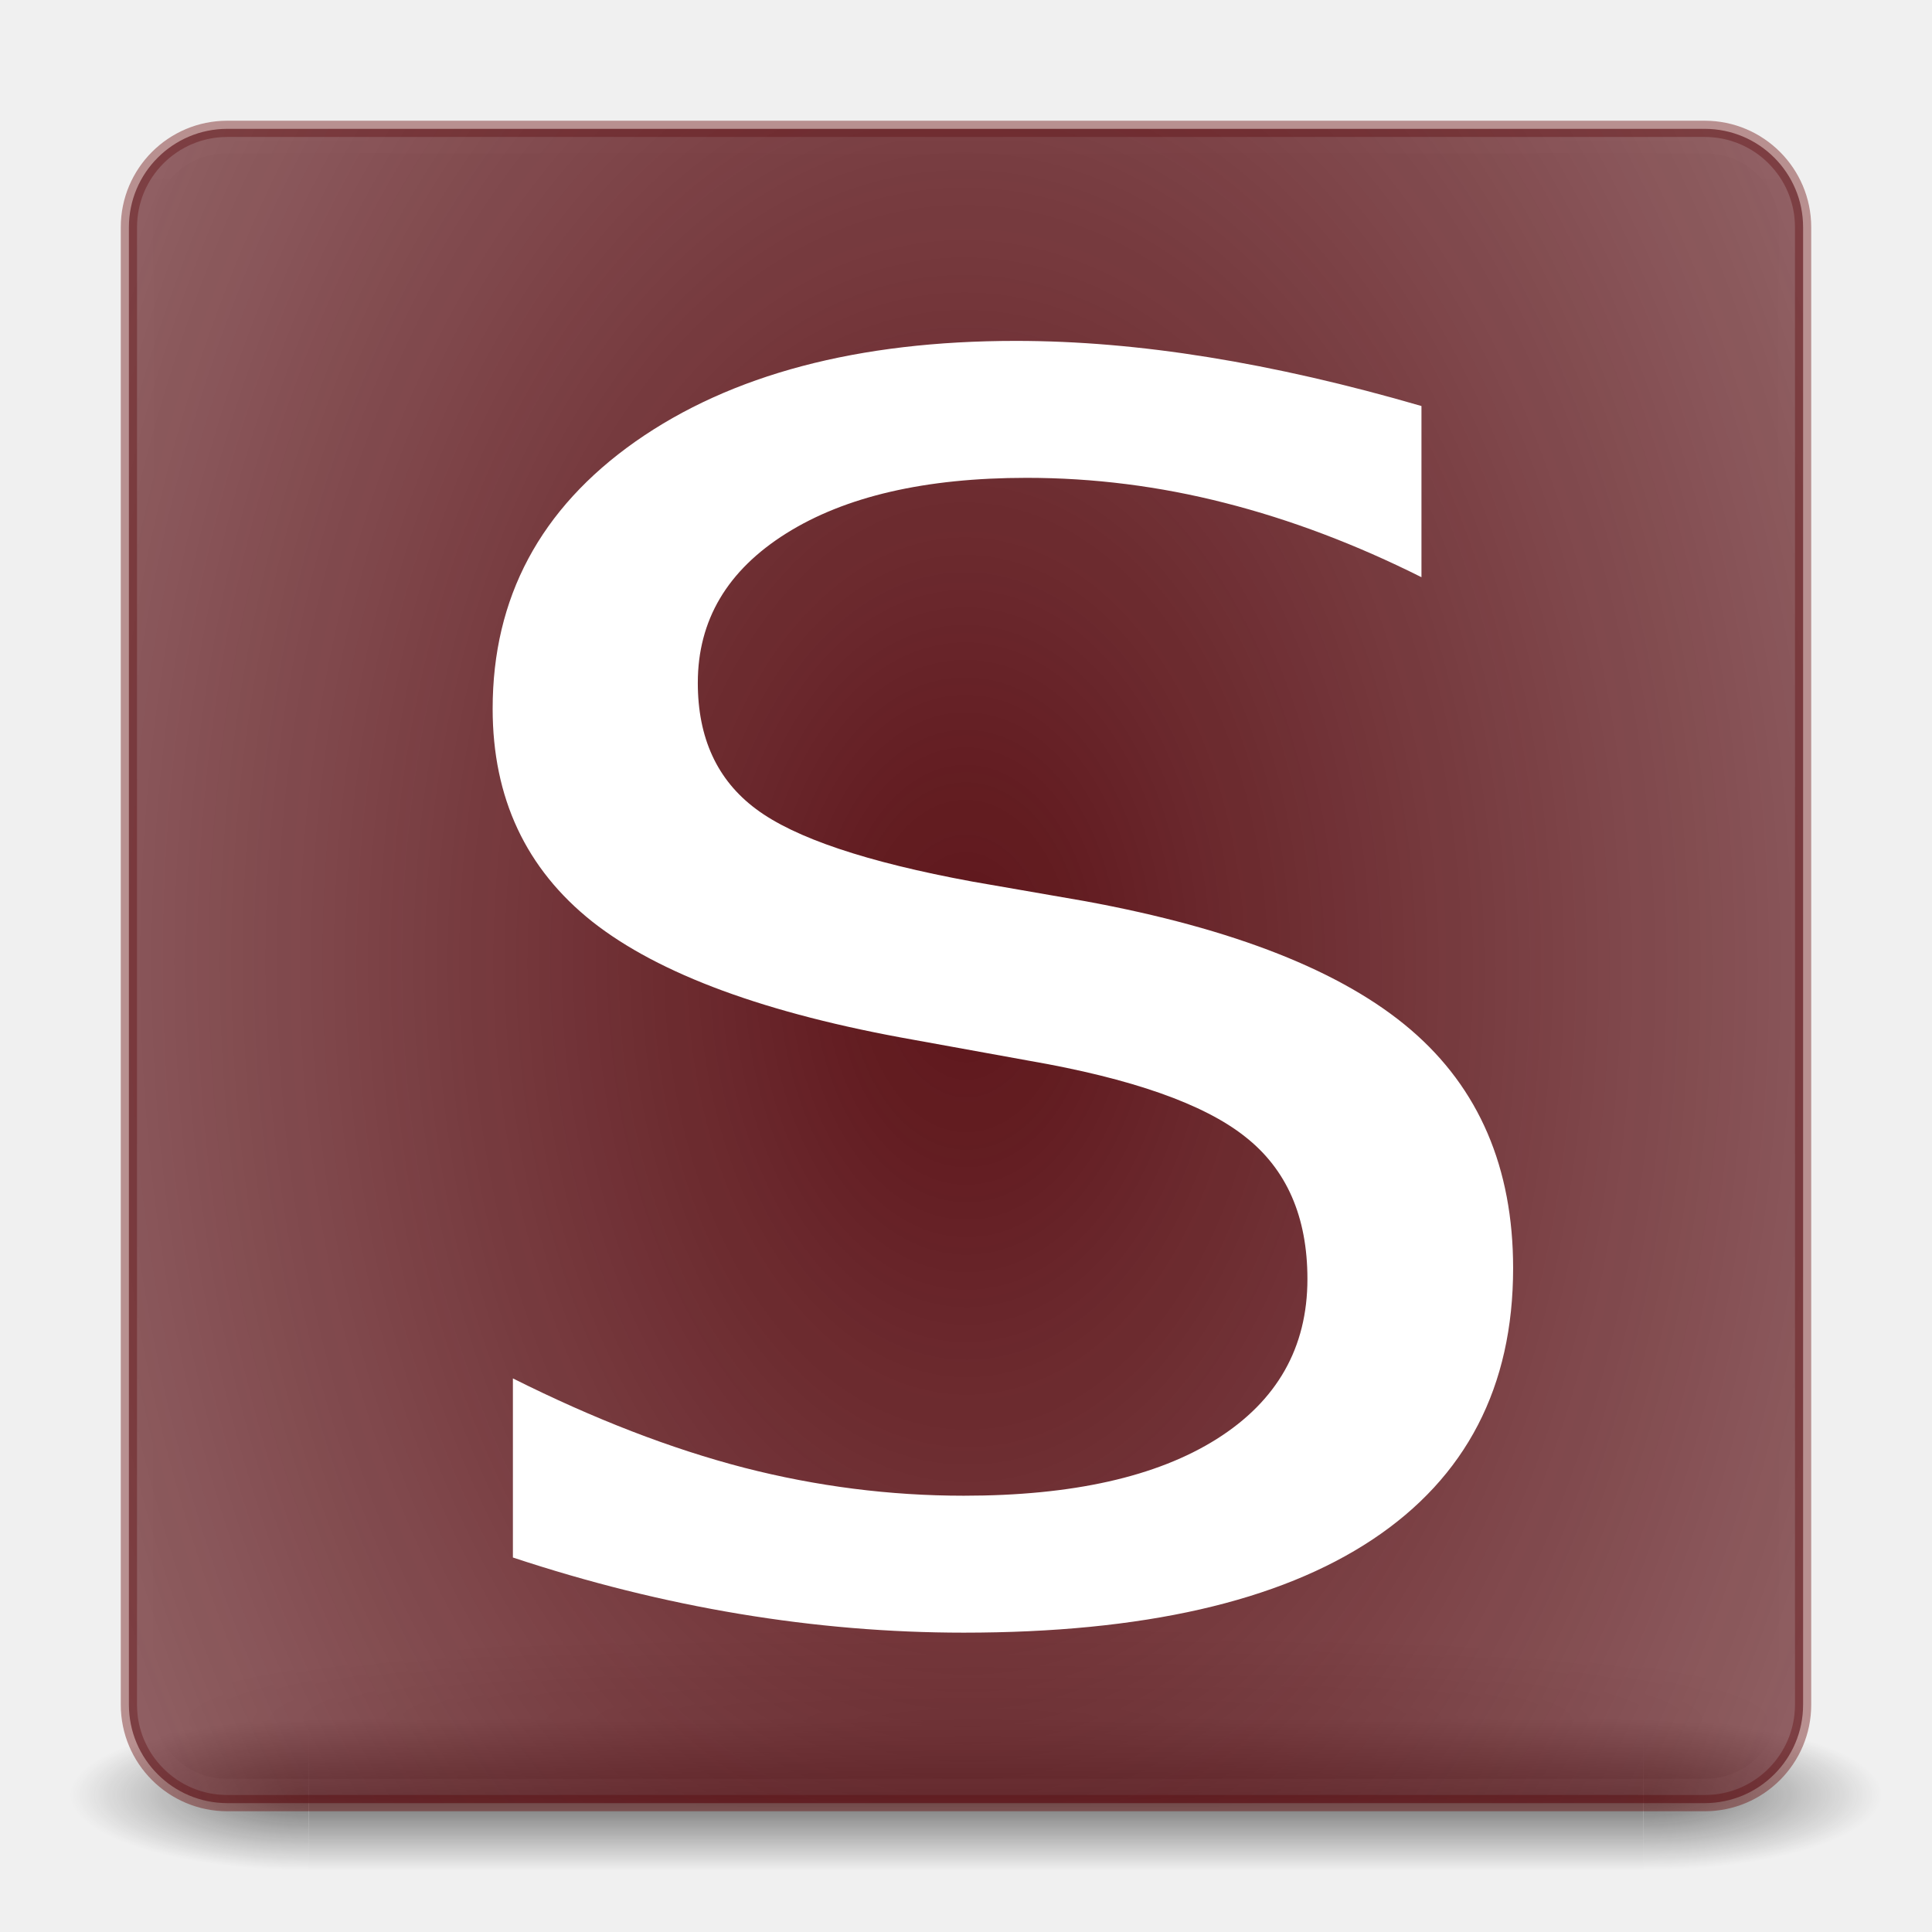
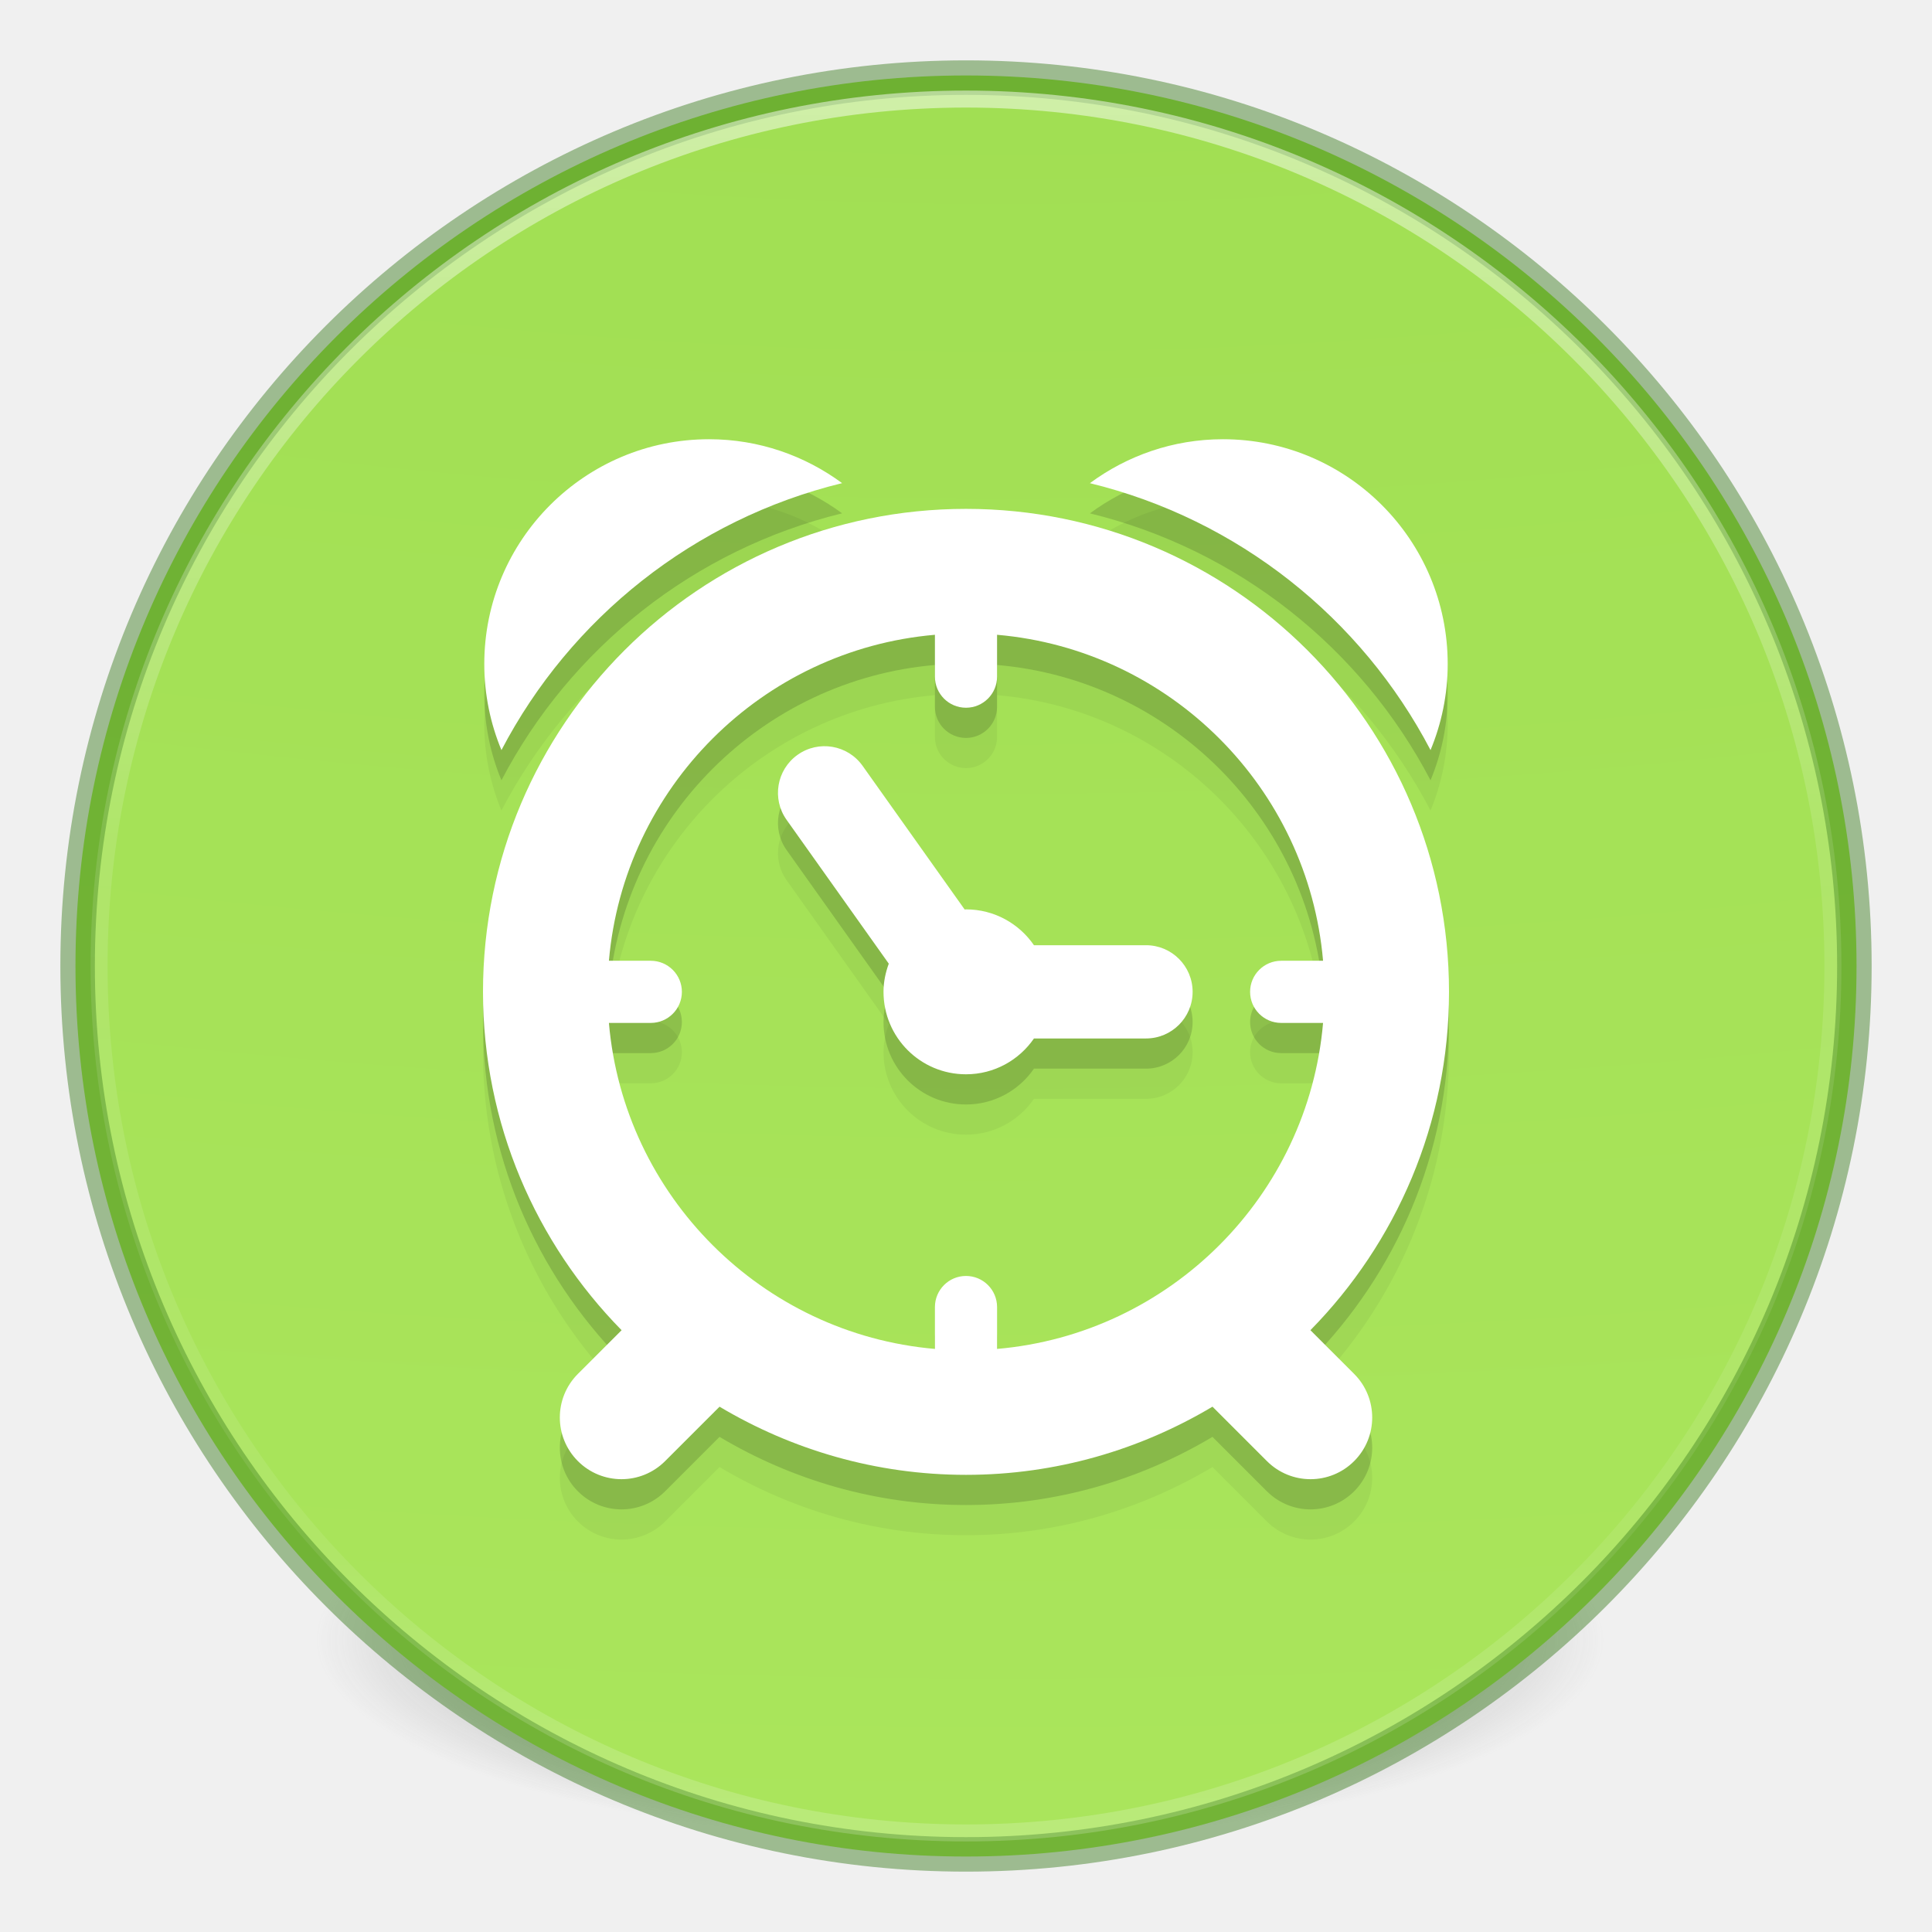
- <svg xmlns="http://www.w3.org/2000/svg" xmlns:xlink="http://www.w3.org/1999/xlink" version="1.1" width="64" height="64" id="svg3049">
-   <defs id="defs3051">
-     <linearGradient id="linearGradient4205">
-       <stop style="stop-color:#5d1419;stop-opacity:1;" offset="0" id="stop4207" />
-       <stop style="stop-color:#621b20;stop-opacity:0.211" offset="1" id="stop4209" />
+ <svg xmlns="http://www.w3.org/2000/svg" xmlns:xlink="http://www.w3.org/1999/xlink" version="1.1" width="64" height="64" id="svg5157">
+   <defs id="defs5159">
+     <linearGradient id="linearGradient3820-7-2-8-6">
+       <stop id="stop3822-2-6-5-0" style="stop-color:#3d3d3d;stop-opacity:1" offset="0" />
+       <stop id="stop3864-8-7-4-1" style="stop-color:#686868;stop-opacity:0.498" offset="0.5" />
+       <stop id="stop3824-1-2-6-7" style="stop-color:#686868;stop-opacity:0" offset="1" />
    </linearGradient>
-     <linearGradient x1="167.983" y1="8.508" x2="167.983" y2="54.78" id="linearGradient5228" xlink:href="#linearGradient5803" gradientUnits="userSpaceOnUse" gradientTransform="matrix(1.832495,0,0,1.843915,-232.1758,8.558597)" />
-     <linearGradient id="linearGradient5803">
-       <stop id="stop5805" style="stop-color:#fff5ef;stop-opacity:1" offset="0" />
-       <stop id="stop5807" style="stop-color:#fef8dd;stop-opacity:1" offset="1" />
+     <linearGradient id="linearGradient4806">
+       <stop offset="0" style="stop-color:#ffffff;stop-opacity:1" id="stop4808" />
+       <stop offset="0.424" style="stop-color:#ffffff;stop-opacity:0.235" id="stop4810" />
+       <stop offset="0.821" style="stop-color:#ffffff;stop-opacity:0.157" id="stop4812" />
+       <stop offset="1" style="stop-color:#ffffff;stop-opacity:0.392" id="stop4814" />
    </linearGradient>
-     <linearGradient x1="24" y1="5" x2="24" y2="43" id="linearGradient4136" xlink:href="#linearGradient3924" gradientUnits="userSpaceOnUse" gradientTransform="matrix(1.469805,0,0,1.469904,-3.27532,-3.277667)" />
-     <linearGradient id="linearGradient3924">
-       <stop id="stop3926" style="stop-color:#ffffff;stop-opacity:1" offset="0" />
-       <stop id="stop3928" style="stop-color:#ffffff;stop-opacity:0.235" offset="0.063" />
-       <stop id="stop3930" style="stop-color:#ffffff;stop-opacity:0.157" offset="0.951" />
-       <stop id="stop3932" style="stop-color:#ffffff;stop-opacity:0.392" offset="1" />
+     <linearGradient xlink:href="#linearGradient4806" id="linearGradient3118" gradientUnits="userSpaceOnUse" gradientTransform="matrix(2.344709,0,0,2.34471,-137.232,-33.33979)" x1="71.204" y1="15.369" x2="71.204" y2="40.496" />
+     <radialGradient xlink:href="#linearGradient3820-7-2-8-6" id="radialGradient3163" gradientUnits="userSpaceOnUse" gradientTransform="matrix(0.3401991,0,0,0.1062865,-1.934575,34.53965)" cx="99.157" cy="186.171" fx="99.157" fy="186.171" r="62.769" />
+     <radialGradient cx="7.461" cy="9.957" r="12.672" fx="6.93" fy="9.957" id="radialGradient5521-1" xlink:href="#linearGradient2867-449-88-871-390-598-476-591-434-148-57-177-3-8-8-9" gradientUnits="userSpaceOnUse" gradientTransform="matrix(0,26.58509,-52.37389,0,554.6884,-221.3053)" />
+     <linearGradient id="linearGradient2867-449-88-871-390-598-476-591-434-148-57-177-3-8-8-9">
+       <stop offset="0" style="stop-color:#9bdb4d;stop-opacity:1" id="stop3750-8-9-0" />
+       <stop offset="1" style="stop-color:#d1ff82;stop-opacity:1" id="stop3756-9-3-05" />
    </linearGradient>
-     <radialGradient cx="6.73" cy="9.957" r="12.672" fx="6.2" fy="9.957" id="radialGradient5264-4" xlink:href="#linearGradient3811" gradientUnits="userSpaceOnUse" gradientTransform="matrix(0,25.08328,-30.79425,0,372.8166,-208.09)" />
-     <linearGradient id="linearGradient2867-449-88-871-390-598-476-591-434-148-57-177-8-3-3-6-4-8-8-8">
-       <stop id="stop3750-1-0-7-6-6-1-3-9" style="stop-color:#ffcd7d;stop-opacity:1" offset="0" />
-       <stop id="stop3752-3-7-4-0-32-8-923-0" style="stop-color:#fc8f36;stop-opacity:1" offset="0.262" />
-       <stop id="stop3754-1-8-5-2-7-6-7-1" style="stop-color:#e23a0e;stop-opacity:1" offset="0.705" />
-       <stop id="stop3756-1-6-2-6-6-1-96-6" style="stop-color:#ac441f;stop-opacity:1" offset="1" />
-     </linearGradient>
-     <radialGradient cx="4.993" cy="43.5" r="2.5" fx="4.993" fy="43.5" id="radialGradient4093" xlink:href="#linearGradient3688-166-749-5" gradientUnits="userSpaceOnUse" gradientTransform="matrix(2.003784,0,0,1.4,27.98813,-17.4)" />
-     <linearGradient id="linearGradient3688-166-749-5">
-       <stop id="stop2883-0" style="stop-color:#181818;stop-opacity:1" offset="0" />
-       <stop id="stop2885-5" style="stop-color:#181818;stop-opacity:0" offset="1" />
-     </linearGradient>
-     <radialGradient cx="4.993" cy="43.5" r="2.5" fx="4.993" fy="43.5" id="radialGradient4095" xlink:href="#linearGradient3688-464-309-8" gradientUnits="userSpaceOnUse" gradientTransform="matrix(2.003784,0,0,1.4,-20.01187,-104.4)" />
-     <linearGradient id="linearGradient3688-464-309-8">
-       <stop id="stop2889-9" style="stop-color:#181818;stop-opacity:1" offset="0" />
-       <stop id="stop2891-4" style="stop-color:#181818;stop-opacity:0" offset="1" />
-     </linearGradient>
-     <linearGradient x1="25.058" y1="47.028" x2="25.058" y2="39.999" id="linearGradient4097" xlink:href="#linearGradient3702-501-757-0" gradientUnits="userSpaceOnUse" />
-     <linearGradient id="linearGradient3702-501-757-0">
-       <stop id="stop2895-0" style="stop-color:#181818;stop-opacity:0" offset="0" />
-       <stop id="stop2897-2" style="stop-color:#181818;stop-opacity:1" offset="0.5" />
-       <stop id="stop2899-6" style="stop-color:#181818;stop-opacity:0" offset="1" />
-     </linearGradient>
-     <linearGradient id="linearGradient3811">
-       <stop id="stop3813" style="stop-color:#000000;stop-opacity:1" offset="0" />
-       <stop id="stop3815" style="stop-color:#000000;stop-opacity:0" offset="1" />
-     </linearGradient>
-     <radialGradient cx="-4.029" cy="93.468" r="35.338" fx="-4.029" fy="93.468" id="radialGradient6276" xlink:href="#linearGradient3811" gradientUnits="userSpaceOnUse" gradientTransform="matrix(0.7781962,0,0,0.08551314,35.53261,48.98659)" />
-     <radialGradient xlink:href="#linearGradient4205" id="radialGradient4215" cx="64" cy="67.002" fx="64" fy="67.002" r="51.5" gradientUnits="userSpaceOnUse" gradientTransform="matrix(1.474014,-0.00473083,0.00726145,2.262801,-62.82339,-119.309)" />
-     <radialGradient cx="4.993" cy="43.5" r="2.5" fx="4.993" fy="43.5" id="radialGradient3337-2-2" xlink:href="#linearGradient3688-166-749-5" gradientUnits="userSpaceOnUse" gradientTransform="matrix(2.003784,0,0,1.4,27.98813,-17.4)" />
-     <radialGradient cx="4.993" cy="43.5" r="2.5" fx="4.993" fy="43.5" id="radialGradient3339-1-4" xlink:href="#linearGradient3688-166-749-5" gradientUnits="userSpaceOnUse" gradientTransform="matrix(2.003784,0,0,1.4,-20.01187,-104.4)" />
-     <linearGradient x1="25.058" y1="47.028" x2="25.058" y2="39.999" id="linearGradient6394" xlink:href="#linearGradient3702-501-757-0" gradientUnits="userSpaceOnUse" />
+     <linearGradient xlink:href="#linearGradient4806" id="linearGradient3118-3" gradientUnits="userSpaceOnUse" gradientTransform="matrix(4.16388,0,0,4.16388,-43.4479,-61.10882)" x1="71.204" y1="15.369" x2="71.204" y2="40.496" />
+     <radialGradient cx="7.461" cy="9.957" r="12.672" fx="6.93" fy="9.957" id="radialGradient5521-1-5" xlink:href="#linearGradient2867-449-88-871-390-598-476-591-434-148-57-177-3-8-8-9" gradientUnits="userSpaceOnUse" gradientTransform="matrix(0,46.86186,-92.32008,0,1178.434,-391.5786)" />
+     <radialGradient xlink:href="#linearGradient3820-7-2-8-6" id="radialGradient3163-2" gradientUnits="userSpaceOnUse" gradientTransform="matrix(0.6869404,0,0,0.2146169,188.563,57.50076)" cx="99.157" cy="186.171" fx="99.157" fy="186.171" r="62.769" />
  </defs>
-   <g style="opacity:0.6" id="g3712-8-2-4-4" transform="matrix(1.57895,0,0,0.7142857,-5.565365,28.38305)">
-     <rect style="fill:url(#radialGradient3337-2-2);fill-opacity:1;stroke:none" id="rect2801-5-5-7-9" y="40" x="38" height="7" width="5" />
-     <rect style="fill:url(#radialGradient3339-1-4);fill-opacity:1;stroke:none" id="rect3696-3-0-3-7" transform="scale(-1,-1)" y="-47" x="-10" height="7" width="5" />
-     <rect style="fill:url(#linearGradient6394);fill-opacity:1;stroke:none" id="rect3700-5-6-8-4" y="40" x="10" height="7" width="28" />
+   <path style="fill:url(#radialGradient3163);fill-opacity:1;stroke:none" id="path3818-0-5-0" d="m 53.153,54.327 a 21.354,6.672 0 1 1 -42.708,0 21.354,6.672 0 1 1 42.708,0 z" />
+   <path d="M 32,2.5 C 15.723,2.5 2.5,15.723 2.5,32 2.5,48.277 15.723,61.5 32,61.5 48.277,61.5 61.5,48.277 61.5,32 61.5,15.723 48.277,2.5 32,2.5 Z" id="path2555" style="color:#000000;clip-rule:nonzero;display:inline;overflow:visible;visibility:visible;opacity:1;isolation:auto;mix-blend-mode:normal;color-interpolation:sRGB;color-interpolation-filters:linearRGB;solid-color:#000000;solid-opacity:1;fill:url(#radialGradient5521-1);fill-opacity:1;fill-rule:nonzero;stroke:none;stroke-width:1;stroke-linecap:butt;stroke-linejoin:miter;stroke-miterlimit:4;stroke-dasharray:none;stroke-dashoffset:0;stroke-opacity:1;marker:none;color-rendering:auto;image-rendering:auto;shape-rendering:auto;text-rendering:auto;enable-background:accumulate" />
+   <path style="color:#000000;clip-rule:nonzero;display:inline;overflow:visible;visibility:visible;opacity:0.4;isolation:auto;mix-blend-mode:normal;color-interpolation:sRGB;color-interpolation-filters:linearRGB;solid-color:#000000;solid-opacity:1;fill:#000000;fill-opacity:0;fill-rule:nonzero;stroke:#206b00;stroke-width:1.143;stroke-linecap:round;stroke-linejoin:round;stroke-miterlimit:4;stroke-dasharray:none;stroke-dashoffset:0;stroke-opacity:1;marker:none;color-rendering:auto;image-rendering:auto;shape-rendering:auto;text-rendering:auto;enable-background:accumulate" id="path2555-7-1" d="m 32,2.571 c -16.238,0 -29.429,13.191 -29.429,29.429 0,16.238 13.191,29.429 29.429,29.429 16.238,0 29.429,-13.191 29.429,-29.429 C 61.429,15.762 48.238,2.571 32,2.571 Z" />
+   <path style="color:#000000;display:inline;overflow:visible;visibility:visible;opacity:0.5;fill:none;stroke:url(#linearGradient3118);stroke-width:0.563;stroke-linecap:round;stroke-linejoin:round;stroke-miterlimit:4;stroke-dasharray:none;stroke-dashoffset:0;stroke-opacity:1;marker:none;enable-background:accumulate" id="path3019" d="m 60.718,32 c 0,15.861 -12.858,28.718 -28.718,28.718 C 16.139,60.718 3.282,47.861 3.282,32 3.282,16.139 16.139,3.282 32,3.282 47.861,3.282 60.718,16.139 60.718,32 Z" />
+   <g transform="matrix(0.05228758,0,0,0.0522869,14.7748,16.54999)" id="g3-2" style="opacity:0.05;fill:#000000;fill-opacity:1">
+     <g id="g5-9" style="fill:#000000;fill-opacity:1">
+       <path d="m 372.494,379.645 70.977,0 c 16.312,0 29.534,-13.222 29.534,-29.534 0,-16.312 -13.222,-29.544 -29.534,-29.544 l -70.987,0 c -9.41,-13.687 -25.162,-22.706 -43.062,-22.706 -0.296,0 -0.54,0.074 -0.826,0.095 l -64.678,-91.037 c -9.453,-13.306 -27.894,-16.429 -41.189,-6.976 -13.295,9.463 -16.408,27.893 -6.965,41.189 l 64.742,91.122 c -2.043,5.589 -3.334,11.549 -3.334,17.848 0,28.866 23.383,52.24 52.24,52.24 17.909,0.009 33.661,-9.01 43.082,-22.697 z" id="path7-1" style="fill:#000000;fill-opacity:1" />
+       <path d="m 547.634,564.471 c 54.252,-55.204 87.798,-130.839 87.798,-214.36 0,-169 -137,-305.989 -306,-305.989 -169,0 -306,136.979 -306,305.989 0,83.532 33.557,159.156 87.808,214.371 l -27.682,27.671 c -15.264,15.265 -15.264,39.992 -0.01,55.257 7.622,7.633 17.636,11.454 27.628,11.454 9.992,0 19.997,-3.821 27.618,-11.443 l 34.499,-34.488 c 45.741,27.248 99.019,43.179 156.139,43.179 57.12,0 110.398,-15.931 156.16,-43.189 l 34.498,34.499 c 7.633,7.622 17.625,11.443 27.618,11.443 9.993,0 20.007,-3.821 27.629,-11.454 15.254,-15.265 15.254,-39.992 -0.011,-55.257 L 547.634,564.471 Z M 329.421,530.109 c -10.871,0 -19.679,8.828 -19.679,19.7 l 0,26.527 C 200.149,566.862 112.669,479.382 103.205,369.799 l 26.528,0 c 10.872,0 19.7,-8.828 19.7,-19.689 0,-10.871 -8.829,-19.688 -19.7,-19.688 l -26.528,0 c 9.464,-109.583 96.944,-197.074 206.537,-206.527 l 0,26.538 c 0,10.872 8.808,19.679 19.679,19.679 10.872,0 19.689,-8.807 19.689,-19.679 l 0,-26.538 c 109.594,9.453 197.062,96.943 206.537,206.527 l -26.538,0 c -10.872,0 -19.689,8.817 -19.689,19.688 0,10.861 8.817,19.689 19.689,19.689 l 26.538,0 c -9.464,109.583 -96.933,197.063 -206.526,206.537 l 0,-26.516 c 0,-10.882 -8.818,-19.711 -19.7,-19.711 z" id="path9-2" style="fill:#000000;fill-opacity:1" />
+       <path d="M 250.939,27.819 C 227.333,10.417 198.222,0 166.645,0 88.004,0 24.247,63.758 24.247,142.398 c 0,19.33 3.885,37.749 10.872,54.548 C 78.837,113.277 157.118,50.685 250.939,27.819 Z" id="path11-7" style="fill:#000000;fill-opacity:1" />
+       <path d="m 623.734,196.947 c 6.986,-16.81 10.871,-35.229 10.871,-54.548 C 634.616,63.758 570.859,0 492.218,0 460.62,0 431.53,10.417 407.925,27.841 c 93.809,22.854 172.091,85.458 215.809,169.106 z" id="path13-0" style="fill:#000000;fill-opacity:1" />
+     </g>
  </g>
-   <path style="color:#000000;display:inline;overflow:visible;visibility:visible;opacity:0.2;fill:url(#radialGradient6276);fill-opacity:1;fill-rule:nonzero;stroke:none;stroke-width:1;marker:none;enable-background:accumulate" id="path3041" d="m 59.897,56.979 a 27.5,3.022 0 0 1 -55,0 27.5,3.022 0 1 1 55,0 z" />
-   <rect style="opacity:0.5;fill:none;stroke:url(#linearGradient4136);stroke-width:0.538;stroke-linecap:round;stroke-linejoin:round;stroke-miterlimit:4;stroke-dasharray:none;stroke-dashoffset:0;stroke-opacity:1" id="rect6741-7" y="4.807" x="4.809" ry="2.692" rx="2.692" height="54.386" width="54.383" />
-   <rect style="color:#000000;display:inline;overflow:visible;visibility:visible;opacity:0.4;fill:none;stroke:#640000;stroke-width:0.538;stroke-linecap:round;stroke-linejoin:round;stroke-miterlimit:4;stroke-dasharray:none;stroke-dashoffset:0;stroke-opacity:1;marker:none;enable-background:accumulate" id="rect5505-21-3-1" y="4.268" x="4.27" ry="3.26" rx="3.26" height="55.463" width="55.46" />
-   <rect style="color:#000000;display:inline;overflow:visible;visibility:visible;fill:url(#radialGradient4215);fill-opacity:1;fill-rule:nonzero;stroke:none;stroke-width:1;marker:none;enable-background:accumulate" id="rect5505-21-3" y="4.268" x="4.27" ry="3.26" rx="3.26" height="55.463" width="55.46" />
-   <text xml:space="preserve" style="font-style:normal;font-variant:normal;font-weight:normal;font-stretch:normal;font-size:63.903px;line-height:125%;font-family:'DejaVu Sans Mono';-inkscape-font-specification:'DejaVu Sans Mono';letter-spacing:0px;word-spacing:0px;fill:#ffffff;fill-opacity:1;stroke:none;stroke-width:1;stroke-linecap:butt;stroke-linejoin:miter;stroke-miterlimit:4;stroke-dasharray:none;stroke-opacity:1" x="10.101" y="60.196" id="text4193" transform="scale(1.129755,0.885148)">
-     <tspan id="tspan4195" x="10.101" y="60.196">S</tspan>
-   </text>
+   <g transform="matrix(0.05228758,0,0,0.0522869,14.7748,15.54999)" id="g3-3" style="opacity:0.15;fill:#000000;fill-opacity:1">
+     <g id="g5-6" style="fill:#000000;fill-opacity:1">
+       <path d="m 372.494,379.645 70.977,0 c 16.312,0 29.534,-13.222 29.534,-29.534 0,-16.312 -13.222,-29.544 -29.534,-29.544 l -70.987,0 c -9.41,-13.687 -25.162,-22.706 -43.062,-22.706 -0.296,0 -0.54,0.074 -0.826,0.095 l -64.678,-91.037 c -9.453,-13.306 -27.894,-16.429 -41.189,-6.976 -13.295,9.463 -16.408,27.893 -6.965,41.189 l 64.742,91.122 c -2.043,5.589 -3.334,11.549 -3.334,17.848 0,28.866 23.383,52.24 52.24,52.24 17.909,0.009 33.661,-9.01 43.082,-22.697 z" id="path7-7" style="fill:#000000;fill-opacity:1" />
+       <path d="m 547.634,564.471 c 54.252,-55.204 87.798,-130.839 87.798,-214.36 0,-169 -137,-305.989 -306,-305.989 -169,0 -306,136.979 -306,305.989 0,83.532 33.557,159.156 87.808,214.371 l -27.682,27.671 c -15.264,15.265 -15.264,39.992 -0.01,55.257 7.622,7.633 17.636,11.454 27.628,11.454 9.992,0 19.997,-3.821 27.618,-11.443 l 34.499,-34.488 c 45.741,27.248 99.019,43.179 156.139,43.179 57.12,0 110.398,-15.931 156.16,-43.189 l 34.498,34.499 c 7.633,7.622 17.625,11.443 27.618,11.443 9.993,0 20.007,-3.821 27.629,-11.454 15.254,-15.265 15.254,-39.992 -0.011,-55.257 L 547.634,564.471 Z M 329.421,530.109 c -10.871,0 -19.679,8.828 -19.679,19.7 l 0,26.527 C 200.149,566.862 112.669,479.382 103.205,369.799 l 26.528,0 c 10.872,0 19.7,-8.828 19.7,-19.689 0,-10.871 -8.829,-19.688 -19.7,-19.688 l -26.528,0 c 9.464,-109.583 96.944,-197.074 206.537,-206.527 l 0,26.538 c 0,10.872 8.808,19.679 19.679,19.679 10.872,0 19.689,-8.807 19.689,-19.679 l 0,-26.538 c 109.594,9.453 197.062,96.943 206.537,206.527 l -26.538,0 c -10.872,0 -19.689,8.817 -19.689,19.688 0,10.861 8.817,19.689 19.689,19.689 l 26.538,0 c -9.464,109.583 -96.933,197.063 -206.526,206.537 l 0,-26.516 c 0,-10.882 -8.818,-19.711 -19.7,-19.711 z" id="path9-5" style="fill:#000000;fill-opacity:1" />
+       <path d="M 250.939,27.819 C 227.333,10.417 198.222,0 166.645,0 88.004,0 24.247,63.758 24.247,142.398 c 0,19.33 3.885,37.749 10.872,54.548 C 78.837,113.277 157.118,50.685 250.939,27.819 Z" id="path11-3" style="fill:#000000;fill-opacity:1" />
+       <path d="m 623.734,196.947 c 6.986,-16.81 10.871,-35.229 10.871,-54.548 C 634.616,63.758 570.859,0 492.218,0 460.62,0 431.53,10.417 407.925,27.841 c 93.809,22.854 172.091,85.458 215.809,169.106 z" id="path13-5" style="fill:#000000;fill-opacity:1" />
+     </g>
+   </g>
+   <g transform="matrix(0.05228758,0,0,0.0522869,14.7748,14.54999)" id="g3" style="fill:#ffffff">
+     <g id="g5" style="fill:#ffffff">
+       <path d="m 372.494,379.645 70.977,0 c 16.312,0 29.534,-13.222 29.534,-29.534 0,-16.312 -13.222,-29.544 -29.534,-29.544 l -70.987,0 c -9.41,-13.687 -25.162,-22.706 -43.062,-22.706 -0.296,0 -0.54,0.074 -0.826,0.095 l -64.678,-91.037 c -9.453,-13.306 -27.894,-16.429 -41.189,-6.976 -13.295,9.463 -16.408,27.893 -6.965,41.189 l 64.742,91.122 c -2.043,5.589 -3.334,11.549 -3.334,17.848 0,28.866 23.383,52.24 52.24,52.24 17.909,0.009 33.661,-9.01 43.082,-22.697 z" id="path7" style="fill:#ffffff" />
+       <path d="m 547.634,564.471 c 54.252,-55.204 87.798,-130.839 87.798,-214.36 0,-169 -137,-305.989 -306,-305.989 -169,0 -306,136.979 -306,305.989 0,83.532 33.557,159.156 87.808,214.371 l -27.682,27.671 c -15.264,15.265 -15.264,39.992 -0.01,55.257 7.622,7.633 17.636,11.454 27.628,11.454 9.992,0 19.997,-3.821 27.618,-11.443 l 34.499,-34.488 c 45.741,27.248 99.019,43.179 156.139,43.179 57.12,0 110.398,-15.931 156.16,-43.189 l 34.498,34.499 c 7.633,7.622 17.625,11.443 27.618,11.443 9.993,0 20.007,-3.821 27.629,-11.454 15.254,-15.265 15.254,-39.992 -0.011,-55.257 L 547.634,564.471 Z M 329.421,530.109 c -10.871,0 -19.679,8.828 -19.679,19.7 l 0,26.527 C 200.149,566.862 112.669,479.382 103.205,369.799 l 26.528,0 c 10.872,0 19.7,-8.828 19.7,-19.689 0,-10.871 -8.829,-19.688 -19.7,-19.688 l -26.528,0 c 9.464,-109.583 96.944,-197.074 206.537,-206.527 l 0,26.538 c 0,10.872 8.808,19.679 19.679,19.679 10.872,0 19.689,-8.807 19.689,-19.679 l 0,-26.538 c 109.594,9.453 197.062,96.943 206.537,206.527 l -26.538,0 c -10.872,0 -19.689,8.817 -19.689,19.688 0,10.861 8.817,19.689 19.689,19.689 l 26.538,0 c -9.464,109.583 -96.933,197.063 -206.526,206.537 l 0,-26.516 c 0,-10.882 -8.818,-19.711 -19.7,-19.711 z" id="path9" style="fill:#ffffff" />
+       <path d="M 250.939,27.819 C 227.333,10.417 198.222,0 166.645,0 88.004,0 24.247,63.758 24.247,142.398 c 0,19.33 3.885,37.749 10.872,54.548 C 78.837,113.277 157.118,50.685 250.939,27.819 Z" id="path11" style="fill:#ffffff" />
+       <path d="m 623.734,196.947 c 6.986,-16.81 10.871,-35.229 10.871,-54.548 C 634.616,63.758 570.859,0 492.218,0 460.62,0 431.53,10.417 407.925,27.841 c 93.809,22.854 172.091,85.458 215.809,169.106 z" id="path13" style="fill:#ffffff" />
+     </g>
+   </g>
</svg>
